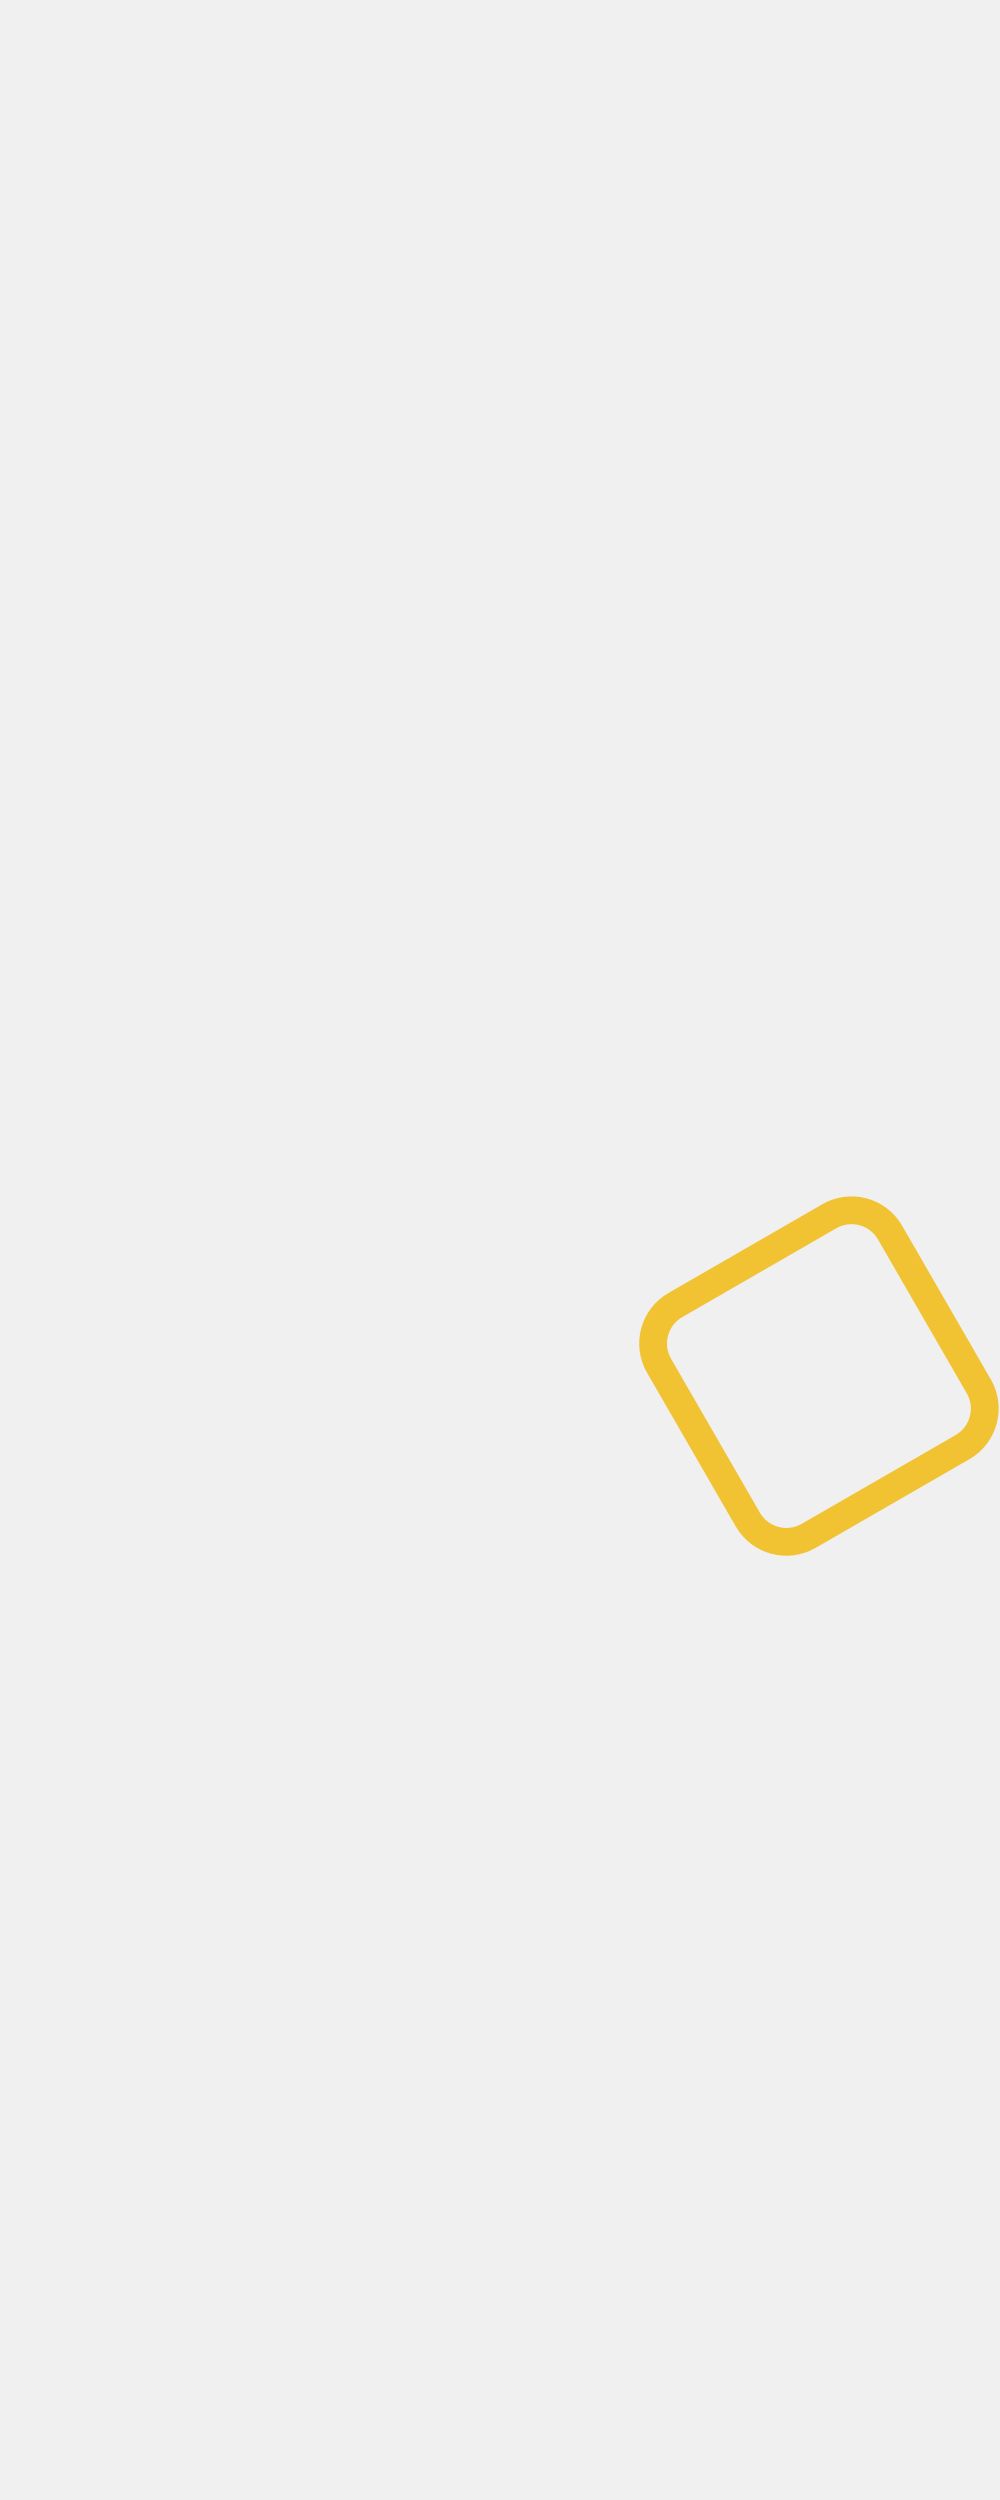
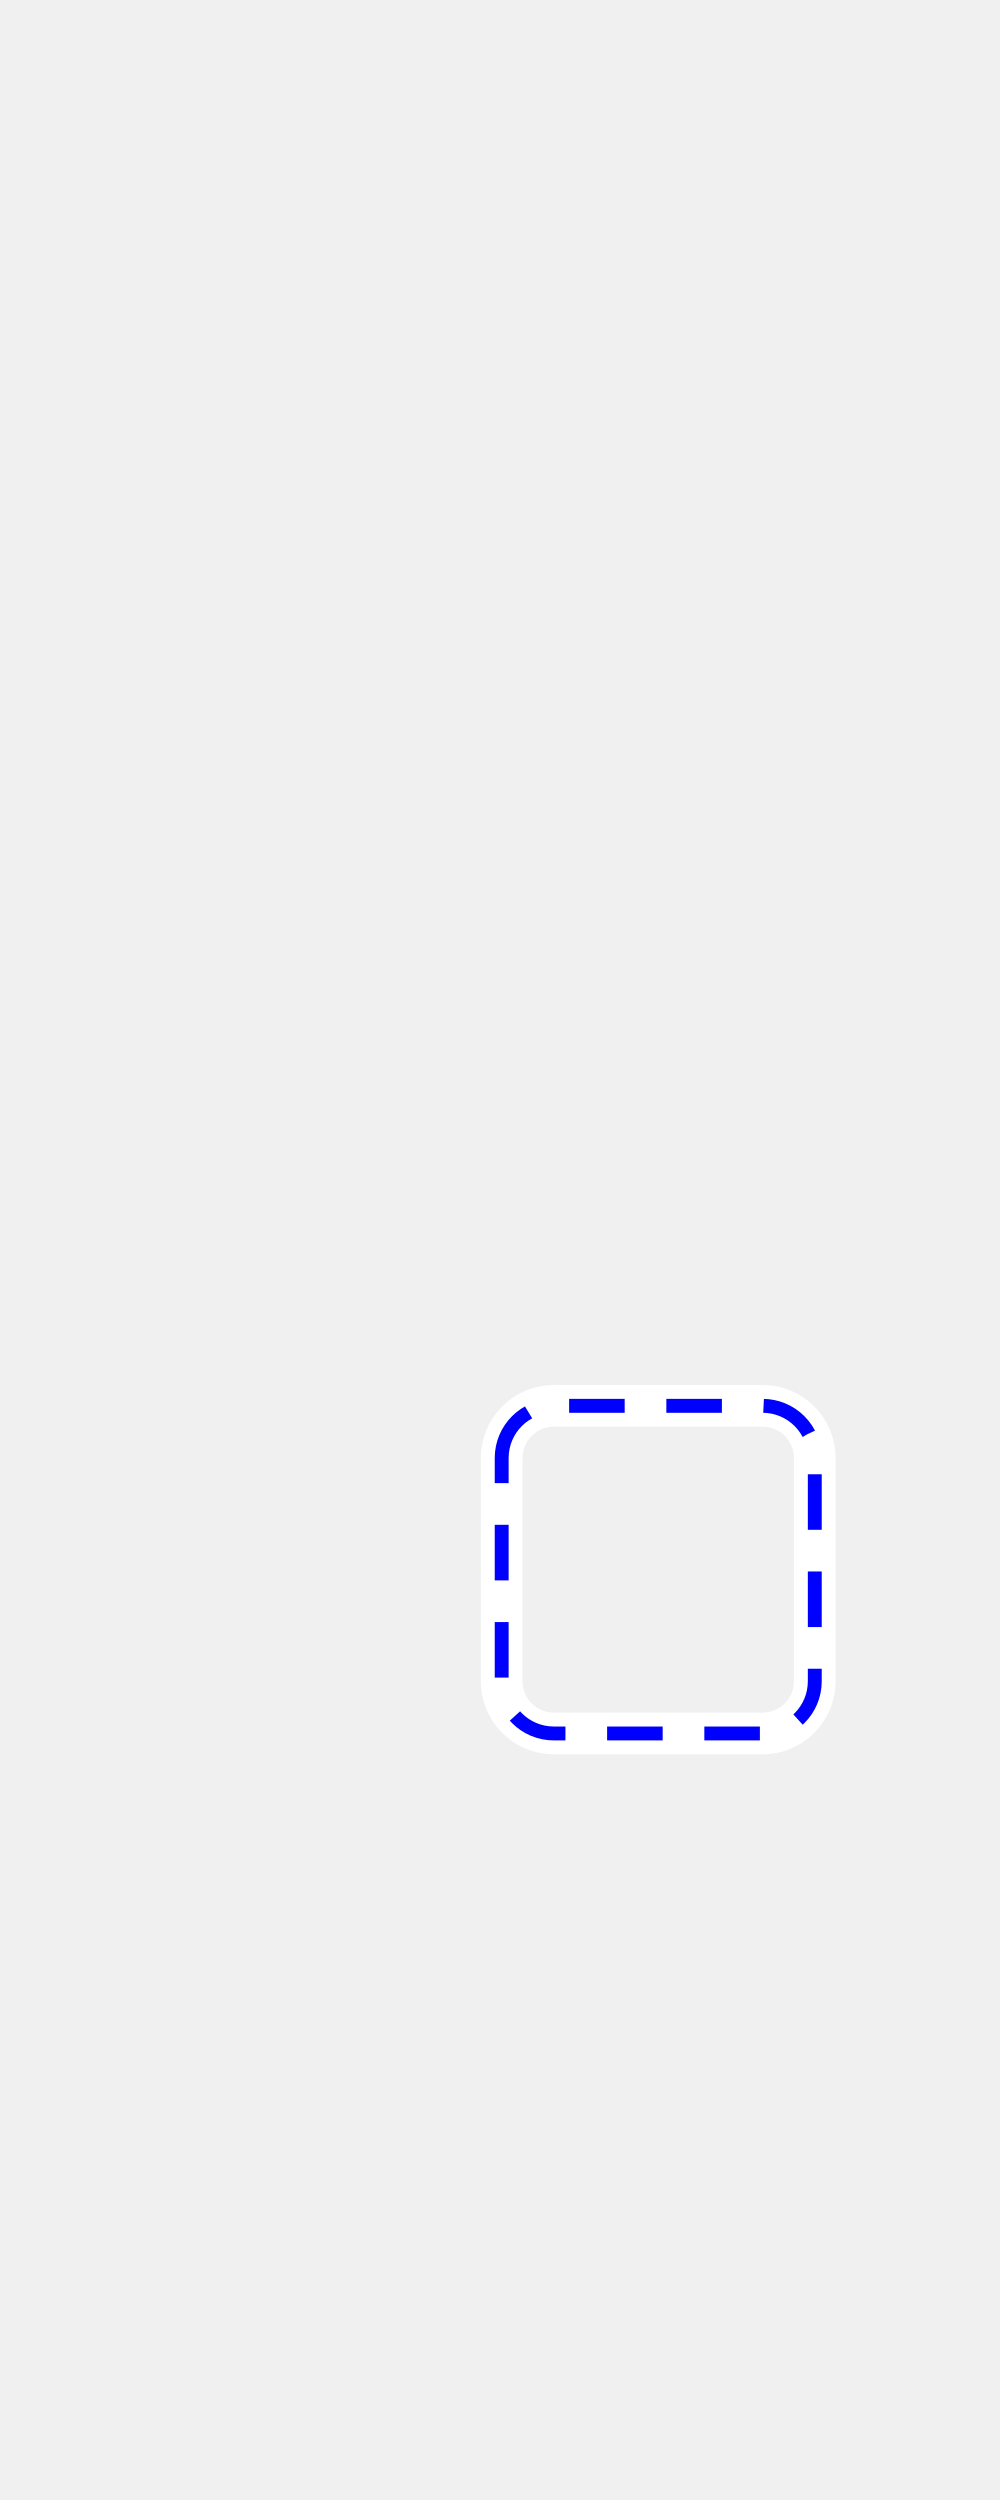
- <svg xmlns="http://www.w3.org/2000/svg" xmlns:xlink="http://www.w3.org/1999/xlink" viewBox="0 0 288 720" fill="none" stroke="none" stroke-linecap="square" stroke-miterlimit="10">
-   <clipPath id="A">
-     <path d="M0 0h288v720H0V0z" />
+ <svg xmlns="http://www.w3.org/2000/svg" version="1.1" viewBox="0.0 0.0 288.0 720.0" fill="none" stroke="none" stroke-linecap="square" stroke-miterlimit="10">
+   <clipPath id="p.0">
+     <path d="m0 0l288.0 0l0 720.0l-288.0 0l0 -720.0z" clip-rule="nonzero" />
  </clipPath>
-   <g clip-path="url(#A)">
-     <g fill="#000" fill-rule="evenodd">
-       <path fill-opacity="0" d="M0 0h288v720H0z" />
-       <use xlink:href="#C" fill-opacity="0" />
-     </g>
-     <use xlink:href="#C" stroke="#f1c232" stroke-width="8" stroke-linejoin="round" />
+   <g clip-path="url(#p.0)">
+     <path fill="#000000" fill-opacity="0.0" d="m0 0l288.0 0l0 720.0l-288.0 0z" fill-rule="evenodd" />
+     <path fill="#000000" fill-opacity="0.0" d="m144.484 419.906l0 0c0 -8.3 6.729 -15.029 15.029 -15.029l60.115 0l0 0c3.986 0 7.809 1.583 10.627 4.402c2.819 2.819 4.402 6.641 4.402 10.627l0 64.304c0 8.3 -6.729 15.029 -15.029 15.029l-60.115 0l0 0c-8.3 0 -15.029 -6.729 -15.029 -15.029z" fill-rule="evenodd" />
+     <path stroke="#ffffff" stroke-width="12.0" stroke-linejoin="round" stroke-linecap="butt" d="m144.484 419.906l0 0c0 -8.3 6.729 -15.029 15.029 -15.029l60.115 0l0 0c3.986 0 7.809 1.583 10.627 4.402c2.819 2.819 4.402 6.641 4.402 10.627l0 64.304c0 8.3 -6.729 15.029 -15.029 15.029l-60.115 0l0 0c-8.3 0 -15.029 -6.729 -15.029 -15.029z" fill-rule="evenodd" />
+     <path fill="#000000" fill-opacity="0.0" d="m144.484 419.906l0 0c0 -8.3 6.729 -15.029 15.029 -15.029l60.115 0l0 0c3.986 0 7.809 1.583 10.627 4.402c2.819 2.819 4.402 6.641 4.402 10.627l0 64.304c0 8.3 -6.729 15.029 -15.029 15.029l-60.115 0l0 0c-8.3 0 -15.029 -6.729 -15.029 -15.029z" fill-rule="evenodd" />
+     <path stroke="#0000ff" stroke-width="4.0" stroke-linejoin="round" stroke-linecap="butt" stroke-dasharray="16.0,12.0" d="m144.484 419.906l0 0c0 -8.3 6.729 -15.029 15.029 -15.029l60.115 0l0 0c3.986 0 7.809 1.583 10.627 4.402c2.819 2.819 4.402 6.641 4.402 10.627l0 64.304c0 8.3 -6.729 15.029 -15.029 15.029l-60.115 0l0 0c-8.3 0 -15.029 -6.729 -15.029 -15.029z" fill-rule="evenodd" />
  </g>
-   <defs>
-     <path id="C" d="M189.806 393.329h0c-3.531-6.12-1.432-13.943 4.689-17.473l44.354-25.579h0c2.939-1.695 6.432-2.153 9.709-1.274s6.071 3.025 7.767 5.964l25.575 44.325c3.531 6.12 1.432 13.943-4.689 17.473l-44.354 25.579a12.8 12.8 0 0 1-17.477-4.69z" />
-   </defs>
</svg>
